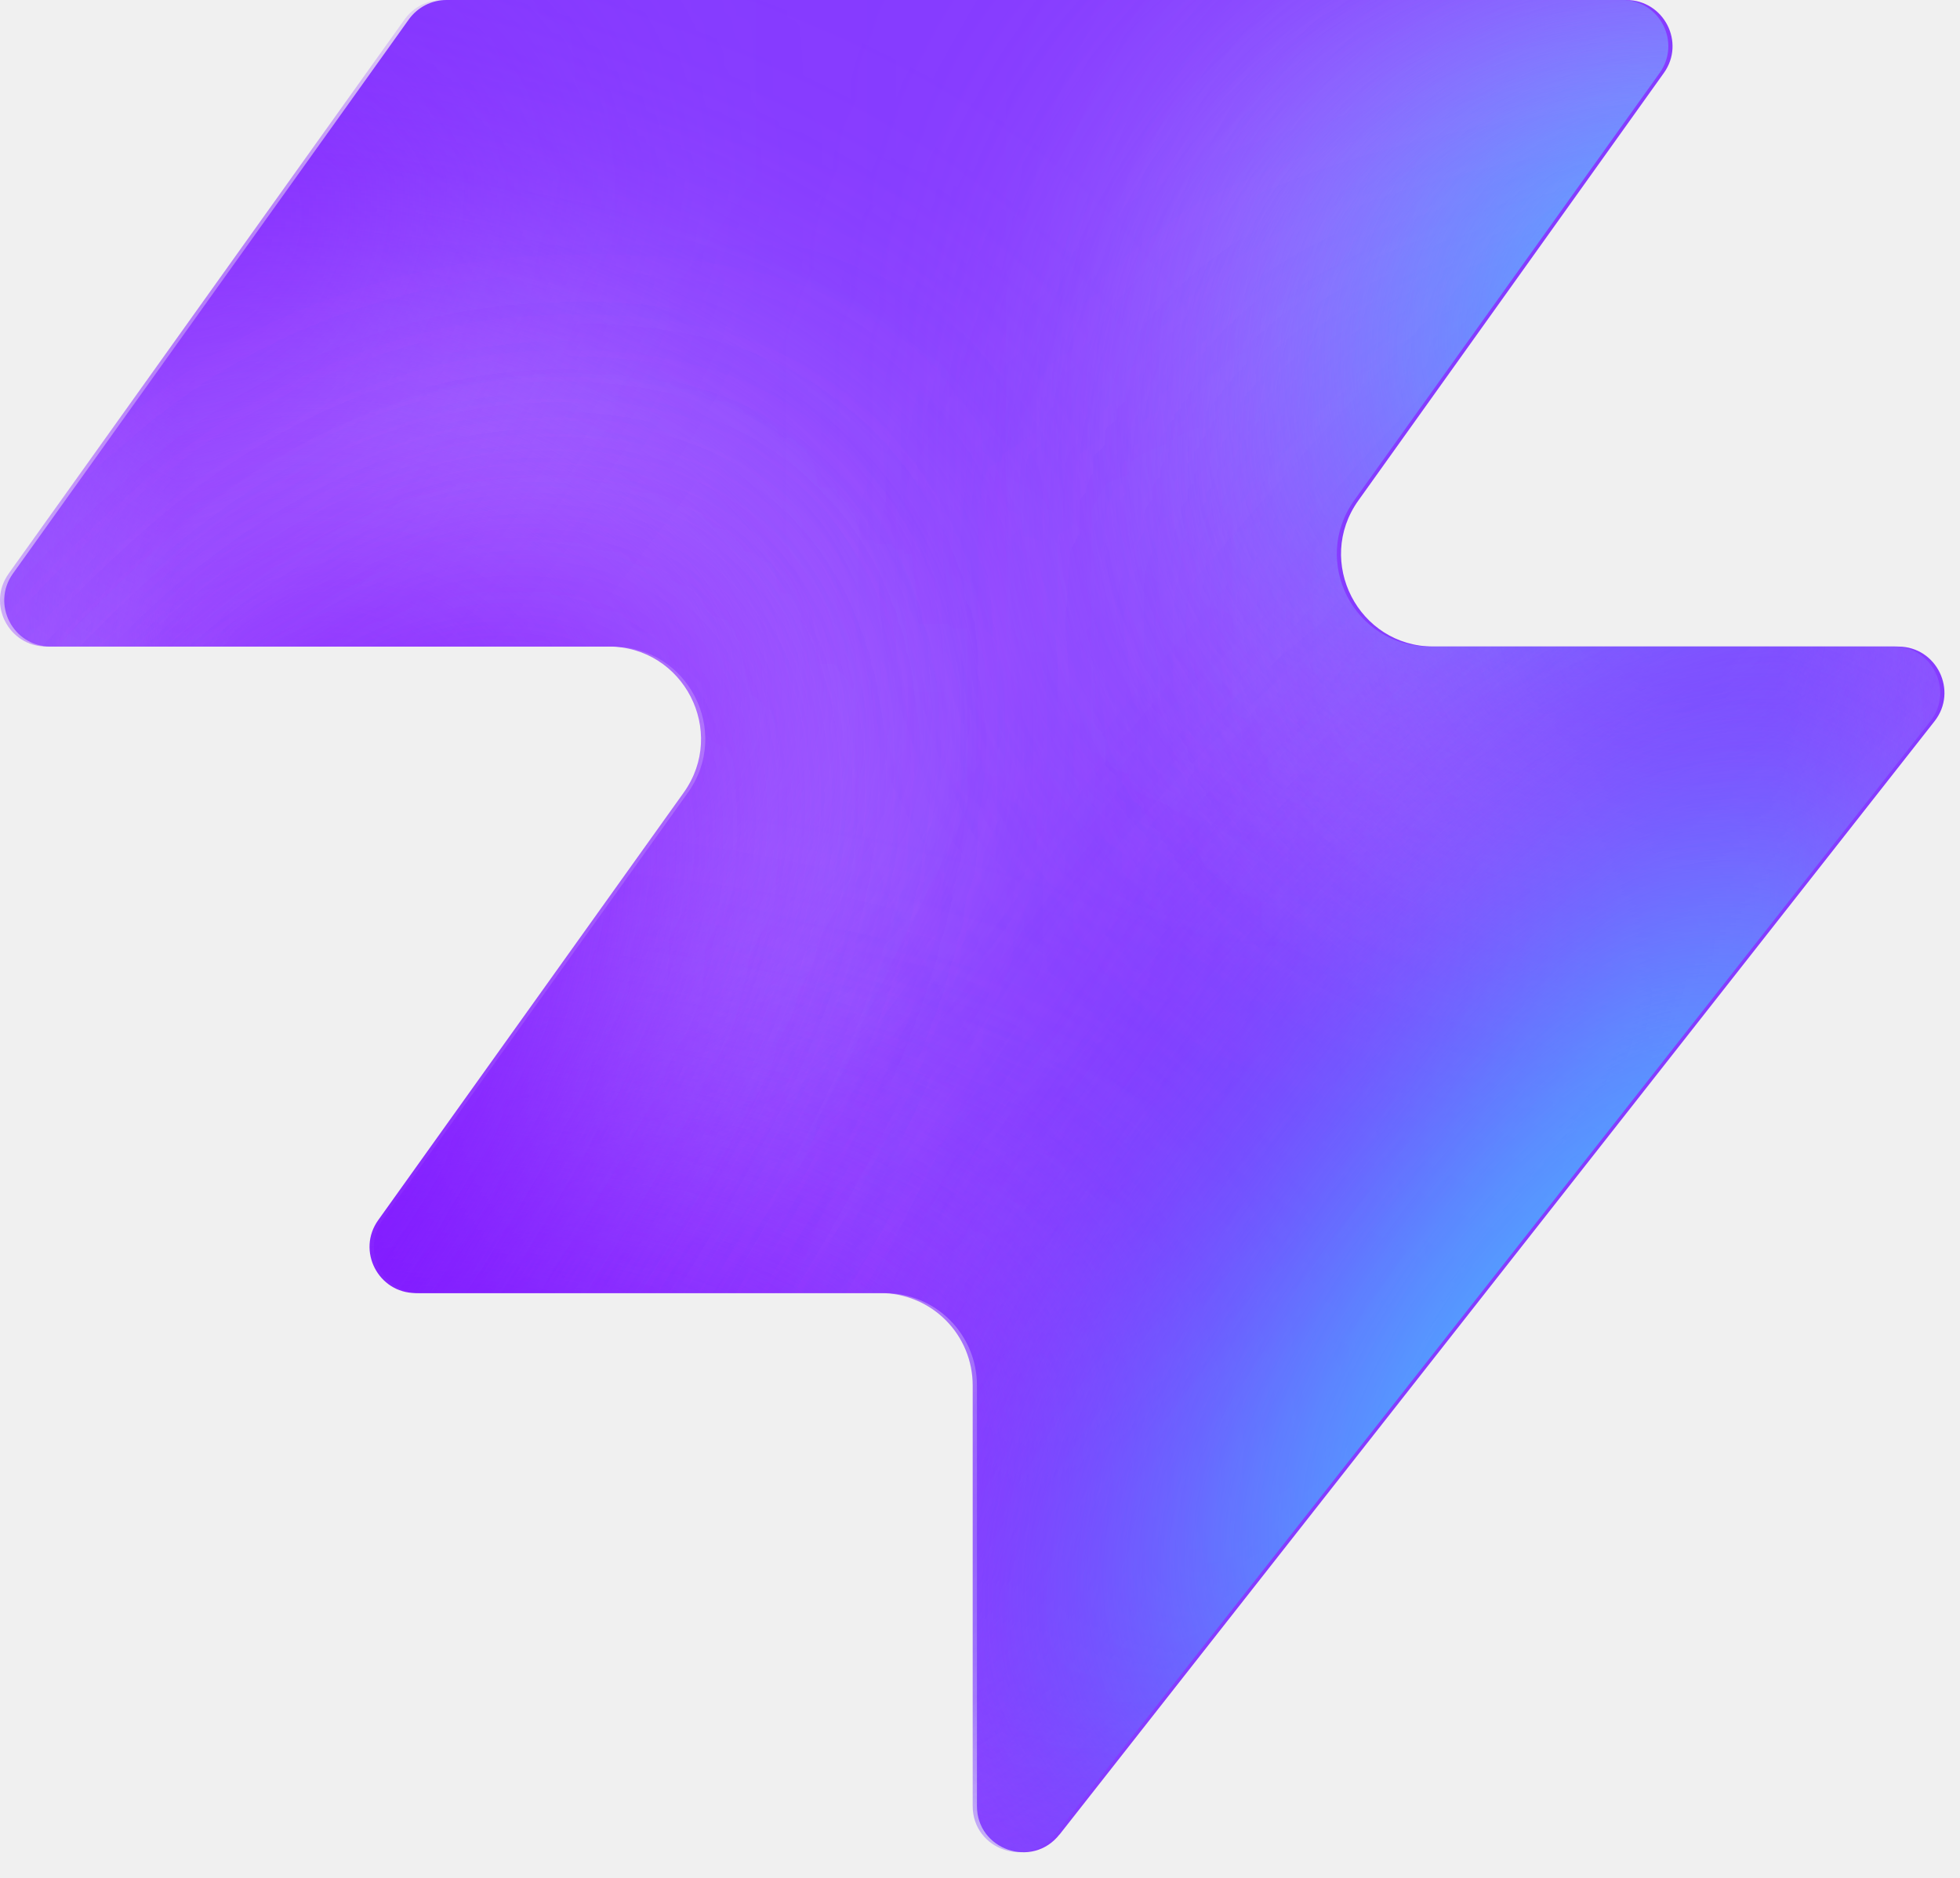
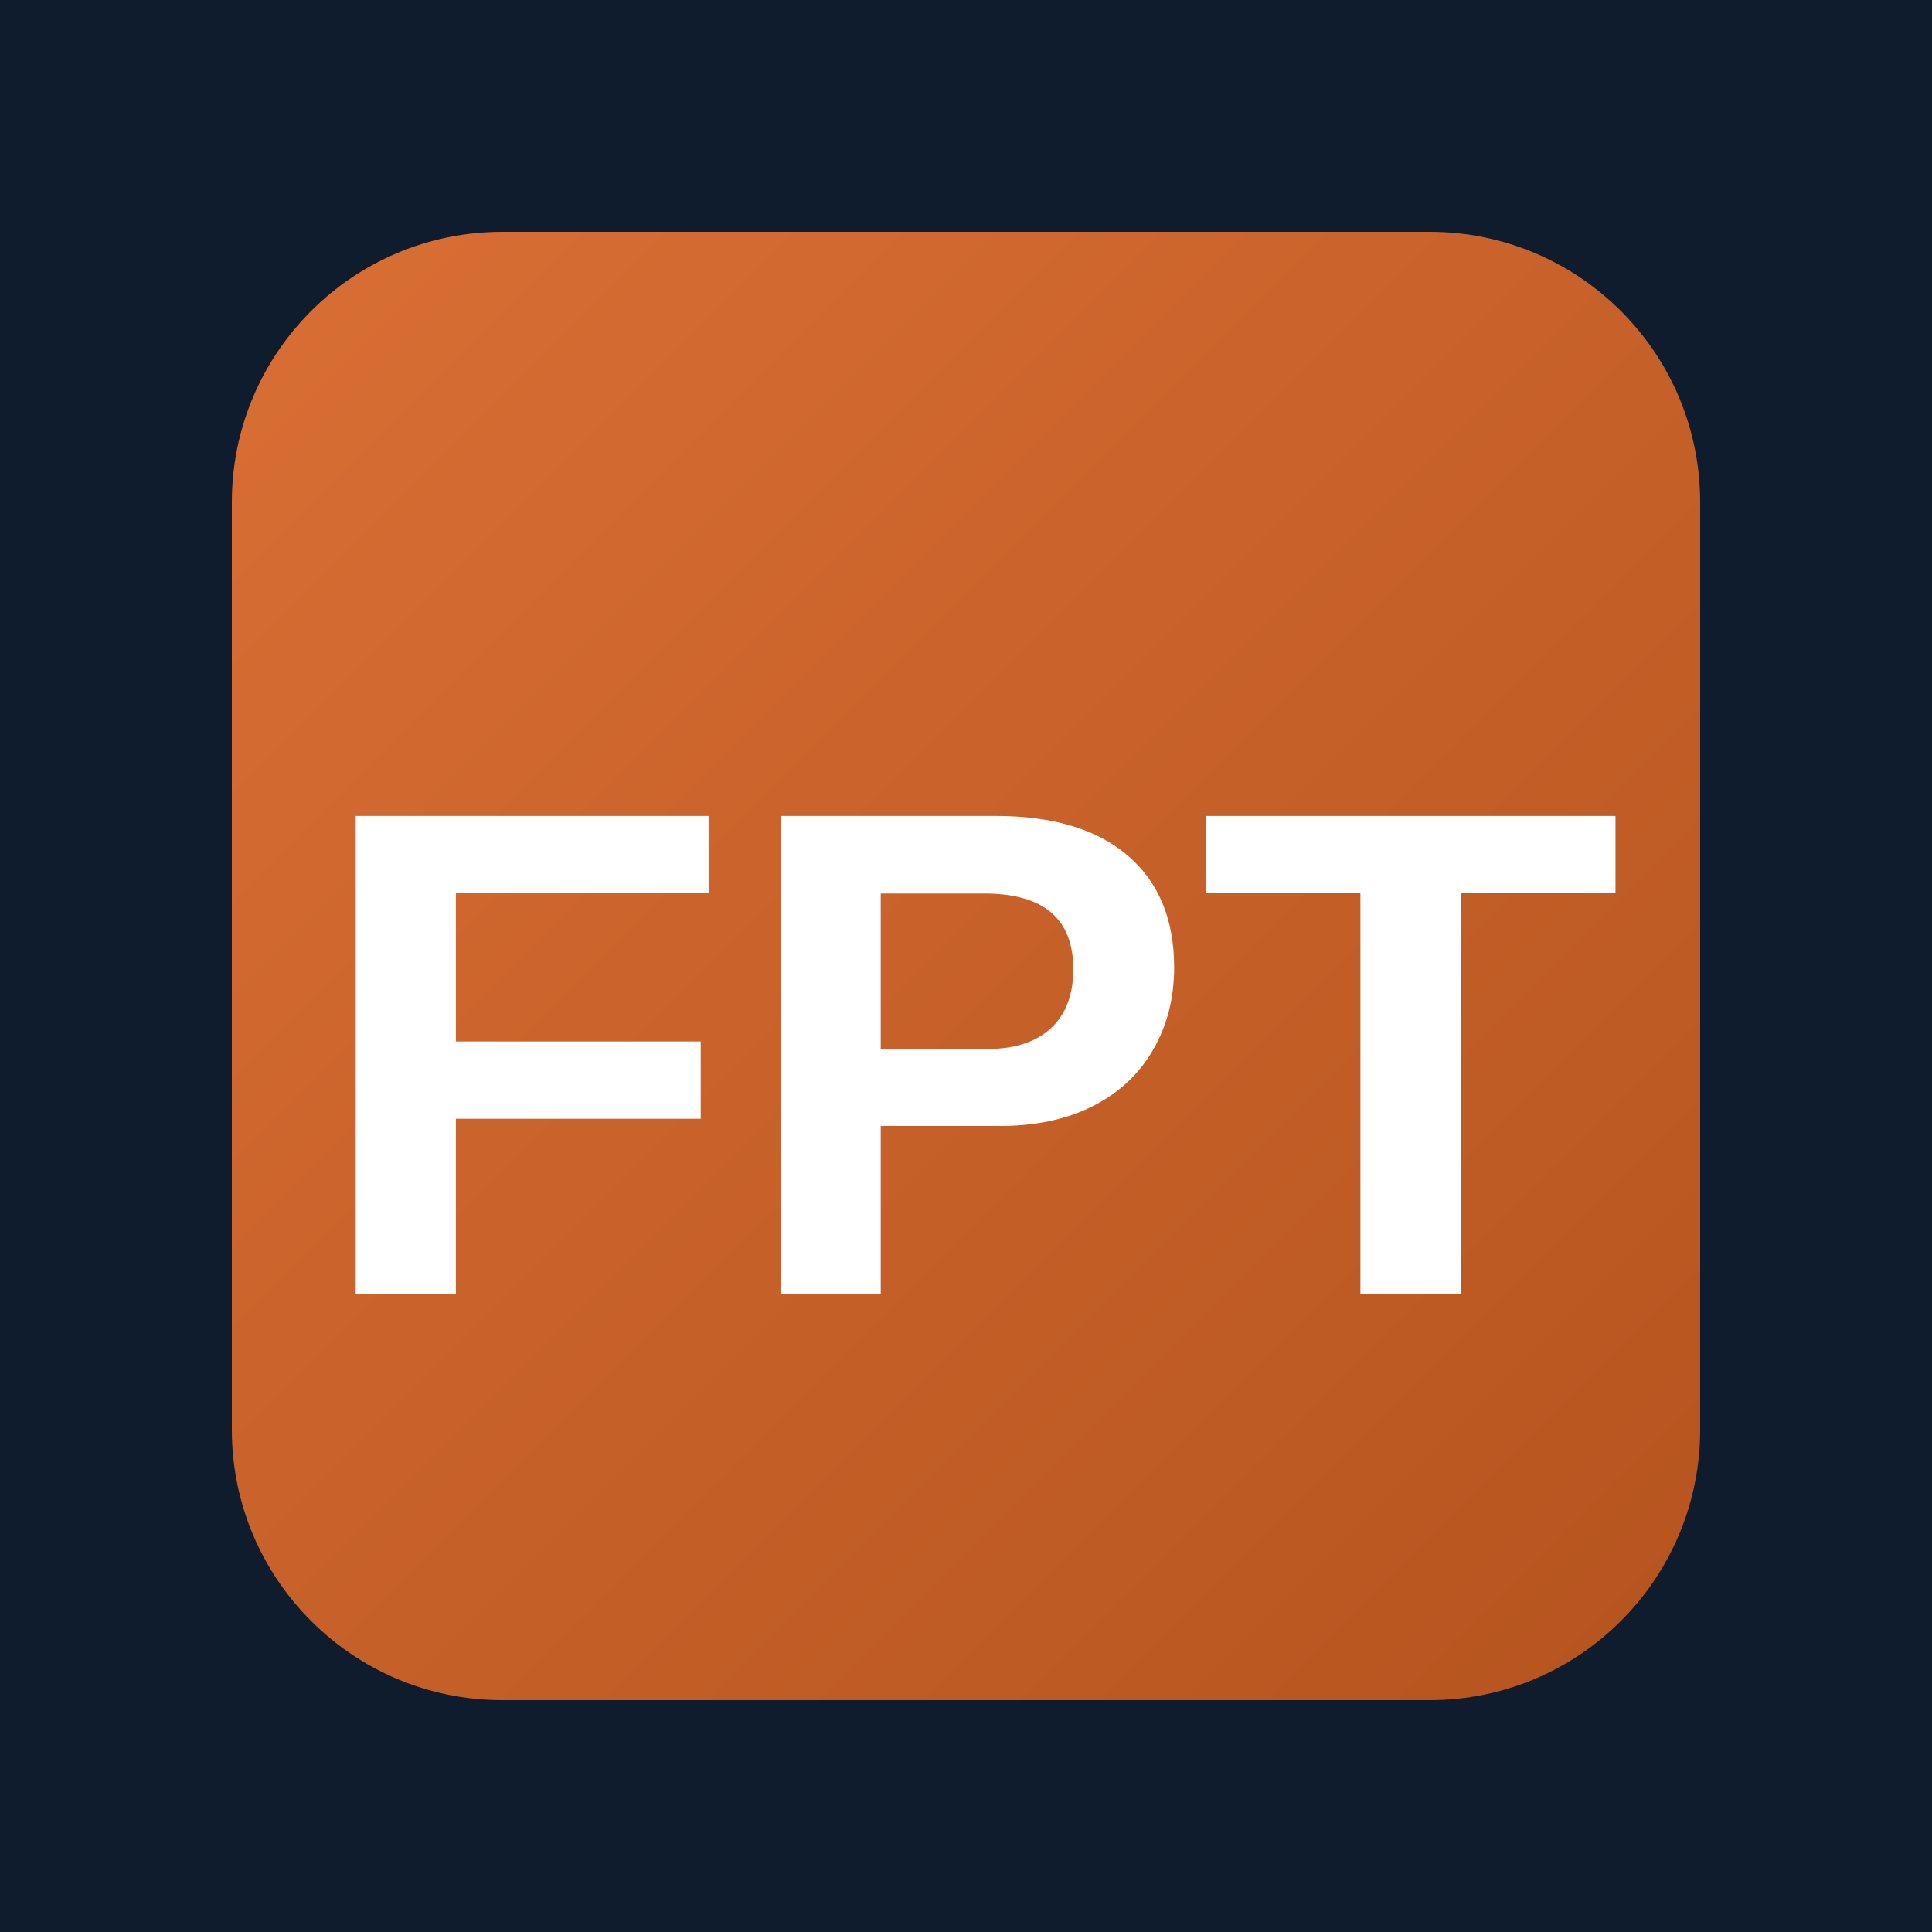
- <svg xmlns="http://www.w3.org/2000/svg" width="48" height="46" fill="none" viewBox="0 0 48 46">
-   <path fill="#863bff" d="M25.946 44.938c-.664.845-2.021.375-2.021-.698V33.937a2.26 2.26 0 0 0-2.262-2.262H10.287c-.92 0-1.456-1.04-.92-1.788l7.48-10.471c1.07-1.497 0-3.578-1.842-3.578H1.237c-.92 0-1.456-1.04-.92-1.788L10.013.474c.214-.297.556-.474.92-.474h28.894c.92 0 1.456 1.04.92 1.788l-7.48 10.471c-1.07 1.498 0 3.579 1.842 3.579h11.377c.943 0 1.473 1.088.89 1.83L25.947 44.94z" style="fill:#863bff;fill:color(display-p3 .525 .23 1);fill-opacity:1" />
-   <mask id="a" width="48" height="46" x="0" y="0" maskUnits="userSpaceOnUse" style="mask-type:alpha">
-     <path fill="#000" d="M25.842 44.938c-.664.844-2.021.375-2.021-.698V33.937a2.26 2.26 0 0 0-2.262-2.262H10.183c-.92 0-1.456-1.04-.92-1.788l7.48-10.471c1.07-1.498 0-3.579-1.842-3.579H1.133c-.92 0-1.456-1.04-.92-1.787L9.91.473c.214-.297.556-.474.92-.474h28.894c.92 0 1.456 1.04.92 1.788l-7.48 10.471c-1.07 1.498 0 3.578 1.842 3.578h11.377c.943 0 1.473 1.088.89 1.832L25.843 44.94z" style="fill:#000;fill-opacity:1" />
-   </mask>
-   <g mask="url(#a)">
-     <g filter="url(#b)">
-       <ellipse cx="5.508" cy="14.704" fill="#ede6ff" rx="5.508" ry="14.704" style="fill:#ede6ff;fill:color(display-p3 .927 .903 1);fill-opacity:1" transform="matrix(.00324 1 1 -.00324 -4.47 31.516)" />
-     </g>
-     <g filter="url(#c)">
-       <ellipse cx="10.399" cy="29.851" fill="#ede6ff" rx="10.399" ry="29.851" style="fill:#ede6ff;fill:color(display-p3 .927 .903 1);fill-opacity:1" transform="matrix(.00324 1 1 -.00324 -39.328 7.883)" />
-     </g>
-     <g filter="url(#d)">
-       <ellipse cx="5.508" cy="30.487" fill="#7e14ff" rx="5.508" ry="30.487" style="fill:#7e14ff;fill:color(display-p3 .492 .077 1);fill-opacity:1" transform="rotate(89.814 -25.913 -14.639)scale(1 -1)" />
-     </g>
-     <g filter="url(#e)">
-       <ellipse cx="5.508" cy="30.599" fill="#7e14ff" rx="5.508" ry="30.599" style="fill:#7e14ff;fill:color(display-p3 .492 .077 1);fill-opacity:1" transform="rotate(89.814 -32.644 -3.334)scale(1 -1)" />
-     </g>
-     <g filter="url(#f)">
-       <ellipse cx="5.508" cy="30.599" fill="#7e14ff" rx="5.508" ry="30.599" style="fill:#7e14ff;fill:color(display-p3 .492 .077 1);fill-opacity:1" transform="matrix(.00324 1 1 -.00324 -34.34 30.47)" />
-     </g>
-     <g filter="url(#g)">
-       <ellipse cx="14.072" cy="22.078" fill="#ede6ff" rx="14.072" ry="22.078" style="fill:#ede6ff;fill:color(display-p3 .927 .903 1);fill-opacity:1" transform="rotate(93.35 24.506 48.493)scale(-1 1)" />
-     </g>
-     <g filter="url(#h)">
-       <ellipse cx="3.47" cy="21.501" fill="#7e14ff" rx="3.47" ry="21.501" style="fill:#7e14ff;fill:color(display-p3 .492 .077 1);fill-opacity:1" transform="rotate(89.009 28.708 47.59)scale(-1 1)" />
-     </g>
-     <g filter="url(#i)">
-       <ellipse cx="3.47" cy="21.501" fill="#7e14ff" rx="3.47" ry="21.501" style="fill:#7e14ff;fill:color(display-p3 .492 .077 1);fill-opacity:1" transform="rotate(89.009 28.708 47.59)scale(-1 1)" />
-     </g>
-     <g filter="url(#j)">
-       <ellipse cx=".387" cy="8.972" fill="#7e14ff" rx="4.407" ry="29.108" style="fill:#7e14ff;fill:color(display-p3 .492 .077 1);fill-opacity:1" transform="rotate(39.51 .387 8.972)" />
-     </g>
-     <g filter="url(#k)">
-       <ellipse cx="47.523" cy="-6.092" fill="#7e14ff" rx="4.407" ry="29.108" style="fill:#7e14ff;fill:color(display-p3 .492 .077 1);fill-opacity:1" transform="rotate(37.892 47.523 -6.092)" />
-     </g>
-     <g filter="url(#l)">
-       <ellipse cx="41.412" cy="6.333" fill="#47bfff" rx="5.971" ry="9.665" style="fill:#47bfff;fill:color(display-p3 .28 .748 1);fill-opacity:1" transform="rotate(37.892 41.412 6.333)" />
-     </g>
-     <g filter="url(#m)">
-       <ellipse cx="-1.879" cy="38.332" fill="#7e14ff" rx="4.407" ry="29.108" style="fill:#7e14ff;fill:color(display-p3 .492 .077 1);fill-opacity:1" transform="rotate(37.892 -1.88 38.332)" />
-     </g>
-     <g filter="url(#n)">
-       <ellipse cx="-1.879" cy="38.332" fill="#7e14ff" rx="4.407" ry="29.108" style="fill:#7e14ff;fill:color(display-p3 .492 .077 1);fill-opacity:1" transform="rotate(37.892 -1.88 38.332)" />
-     </g>
-     <g filter="url(#o)">
-       <ellipse cx="35.651" cy="29.907" fill="#7e14ff" rx="4.407" ry="29.108" style="fill:#7e14ff;fill:color(display-p3 .492 .077 1);fill-opacity:1" transform="rotate(37.892 35.651 29.907)" />
-     </g>
-     <g filter="url(#p)">
-       <ellipse cx="38.418" cy="32.4" fill="#47bfff" rx="5.971" ry="15.297" style="fill:#47bfff;fill:color(display-p3 .28 .748 1);fill-opacity:1" transform="rotate(37.892 38.418 32.4)" />
-     </g>
-   </g>
+ <svg xmlns="http://www.w3.org/2000/svg" viewBox="0 0 100 100">
+   <rect width="100" height="100" fill="#0F1C2E" />
+   <rect x="12" y="12" width="76" height="76" rx="14" fill="url(#g)" />
+   <text x="50" y="67" font-family="Arial Black, Arial, sans-serif" font-weight="900" font-size="36" fill="white" text-anchor="middle">FPT</text>
  <defs>
-     <filter id="b" width="60.045" height="41.654" x="-19.77" y="16.149" color-interpolation-filters="sRGB" filterUnits="userSpaceOnUse">
-       <feFlood flood-opacity="0" result="BackgroundImageFix" />
-       <feBlend in="SourceGraphic" in2="BackgroundImageFix" result="shape" />
-       <feGaussianBlur result="effect1_foregroundBlur_2002_17158" stdDeviation="7.659" />
-     </filter>
-     <filter id="c" width="90.34" height="51.437" x="-54.613" y="-7.533" color-interpolation-filters="sRGB" filterUnits="userSpaceOnUse">
-       <feFlood flood-opacity="0" result="BackgroundImageFix" />
-       <feBlend in="SourceGraphic" in2="BackgroundImageFix" result="shape" />
-       <feGaussianBlur result="effect1_foregroundBlur_2002_17158" stdDeviation="7.659" />
-     </filter>
-     <filter id="d" width="79.355" height="29.4" x="-49.64" y="2.03" color-interpolation-filters="sRGB" filterUnits="userSpaceOnUse">
-       <feFlood flood-opacity="0" result="BackgroundImageFix" />
-       <feBlend in="SourceGraphic" in2="BackgroundImageFix" result="shape" />
-       <feGaussianBlur result="effect1_foregroundBlur_2002_17158" stdDeviation="4.596" />
-     </filter>
-     <filter id="e" width="79.579" height="29.4" x="-45.045" y="20.029" color-interpolation-filters="sRGB" filterUnits="userSpaceOnUse">
-       <feFlood flood-opacity="0" result="BackgroundImageFix" />
-       <feBlend in="SourceGraphic" in2="BackgroundImageFix" result="shape" />
-       <feGaussianBlur result="effect1_foregroundBlur_2002_17158" stdDeviation="4.596" />
-     </filter>
-     <filter id="f" width="79.579" height="29.4" x="-43.513" y="21.178" color-interpolation-filters="sRGB" filterUnits="userSpaceOnUse">
-       <feFlood flood-opacity="0" result="BackgroundImageFix" />
-       <feBlend in="SourceGraphic" in2="BackgroundImageFix" result="shape" />
-       <feGaussianBlur result="effect1_foregroundBlur_2002_17158" stdDeviation="4.596" />
-     </filter>
-     <filter id="g" width="74.749" height="58.852" x="15.756" y="-17.901" color-interpolation-filters="sRGB" filterUnits="userSpaceOnUse">
-       <feFlood flood-opacity="0" result="BackgroundImageFix" />
-       <feBlend in="SourceGraphic" in2="BackgroundImageFix" result="shape" />
-       <feGaussianBlur result="effect1_foregroundBlur_2002_17158" stdDeviation="7.659" />
-     </filter>
-     <filter id="h" width="61.377" height="25.362" x="23.548" y="2.284" color-interpolation-filters="sRGB" filterUnits="userSpaceOnUse">
-       <feFlood flood-opacity="0" result="BackgroundImageFix" />
-       <feBlend in="SourceGraphic" in2="BackgroundImageFix" result="shape" />
-       <feGaussianBlur result="effect1_foregroundBlur_2002_17158" stdDeviation="4.596" />
-     </filter>
-     <filter id="i" width="61.377" height="25.362" x="23.548" y="2.284" color-interpolation-filters="sRGB" filterUnits="userSpaceOnUse">
-       <feFlood flood-opacity="0" result="BackgroundImageFix" />
-       <feBlend in="SourceGraphic" in2="BackgroundImageFix" result="shape" />
-       <feGaussianBlur result="effect1_foregroundBlur_2002_17158" stdDeviation="4.596" />
-     </filter>
-     <filter id="j" width="56.045" height="63.649" x="-27.636" y="-22.853" color-interpolation-filters="sRGB" filterUnits="userSpaceOnUse">
-       <feFlood flood-opacity="0" result="BackgroundImageFix" />
-       <feBlend in="SourceGraphic" in2="BackgroundImageFix" result="shape" />
-       <feGaussianBlur result="effect1_foregroundBlur_2002_17158" stdDeviation="4.596" />
-     </filter>
-     <filter id="k" width="54.814" height="64.646" x="20.116" y="-38.415" color-interpolation-filters="sRGB" filterUnits="userSpaceOnUse">
-       <feFlood flood-opacity="0" result="BackgroundImageFix" />
-       <feBlend in="SourceGraphic" in2="BackgroundImageFix" result="shape" />
-       <feGaussianBlur result="effect1_foregroundBlur_2002_17158" stdDeviation="4.596" />
-     </filter>
-     <filter id="l" width="33.541" height="35.313" x="24.641" y="-11.323" color-interpolation-filters="sRGB" filterUnits="userSpaceOnUse">
-       <feFlood flood-opacity="0" result="BackgroundImageFix" />
-       <feBlend in="SourceGraphic" in2="BackgroundImageFix" result="shape" />
-       <feGaussianBlur result="effect1_foregroundBlur_2002_17158" stdDeviation="4.596" />
-     </filter>
-     <filter id="m" width="54.814" height="64.646" x="-29.286" y="6.009" color-interpolation-filters="sRGB" filterUnits="userSpaceOnUse">
-       <feFlood flood-opacity="0" result="BackgroundImageFix" />
-       <feBlend in="SourceGraphic" in2="BackgroundImageFix" result="shape" />
-       <feGaussianBlur result="effect1_foregroundBlur_2002_17158" stdDeviation="4.596" />
-     </filter>
-     <filter id="n" width="54.814" height="64.646" x="-29.286" y="6.009" color-interpolation-filters="sRGB" filterUnits="userSpaceOnUse">
-       <feFlood flood-opacity="0" result="BackgroundImageFix" />
-       <feBlend in="SourceGraphic" in2="BackgroundImageFix" result="shape" />
-       <feGaussianBlur result="effect1_foregroundBlur_2002_17158" stdDeviation="4.596" />
-     </filter>
-     <filter id="o" width="54.814" height="64.646" x="8.244" y="-2.416" color-interpolation-filters="sRGB" filterUnits="userSpaceOnUse">
-       <feFlood flood-opacity="0" result="BackgroundImageFix" />
-       <feBlend in="SourceGraphic" in2="BackgroundImageFix" result="shape" />
-       <feGaussianBlur result="effect1_foregroundBlur_2002_17158" stdDeviation="4.596" />
-     </filter>
-     <filter id="p" width="39.409" height="43.623" x="18.713" y="10.588" color-interpolation-filters="sRGB" filterUnits="userSpaceOnUse">
-       <feFlood flood-opacity="0" result="BackgroundImageFix" />
-       <feBlend in="SourceGraphic" in2="BackgroundImageFix" result="shape" />
-       <feGaussianBlur result="effect1_foregroundBlur_2002_17158" stdDeviation="4.596" />
-     </filter>
+     <linearGradient id="g" x1="0" y1="0" x2="1" y2="1">
+       <stop offset="0%" stop-color="#D96F35" />
+       <stop offset="100%" stop-color="#B5531E" />
+     </linearGradient>
  </defs>
</svg>
